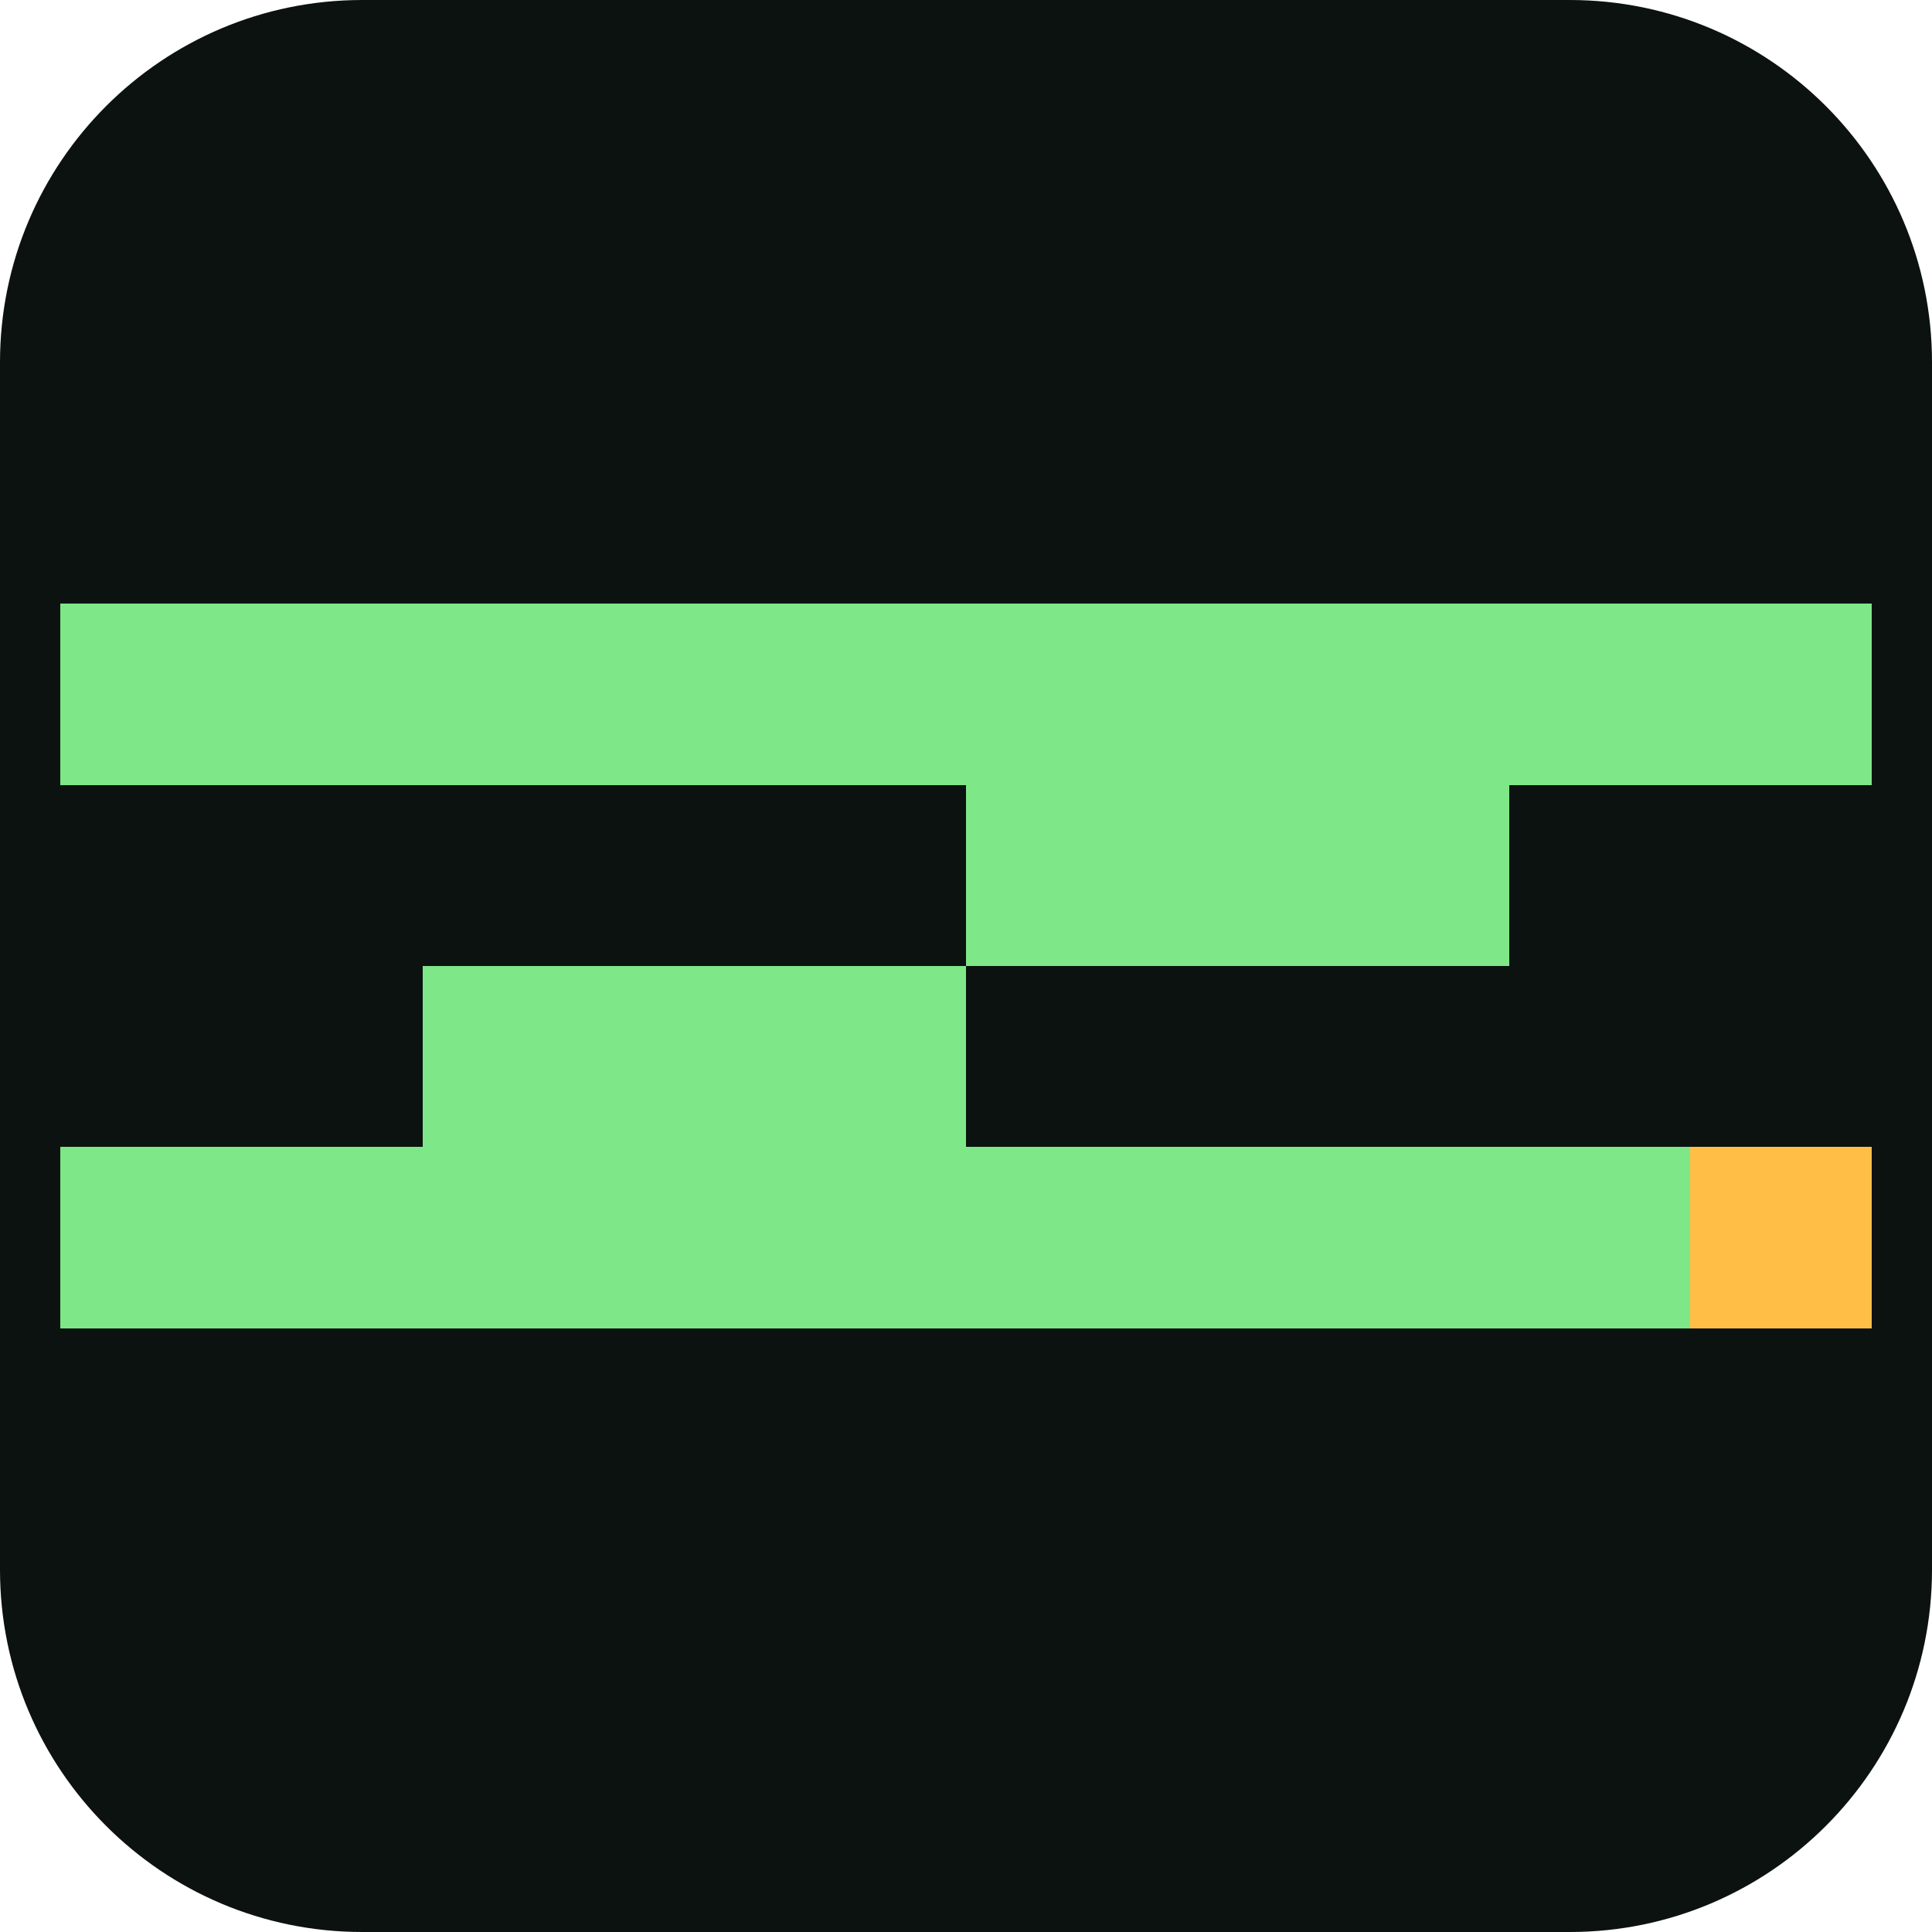
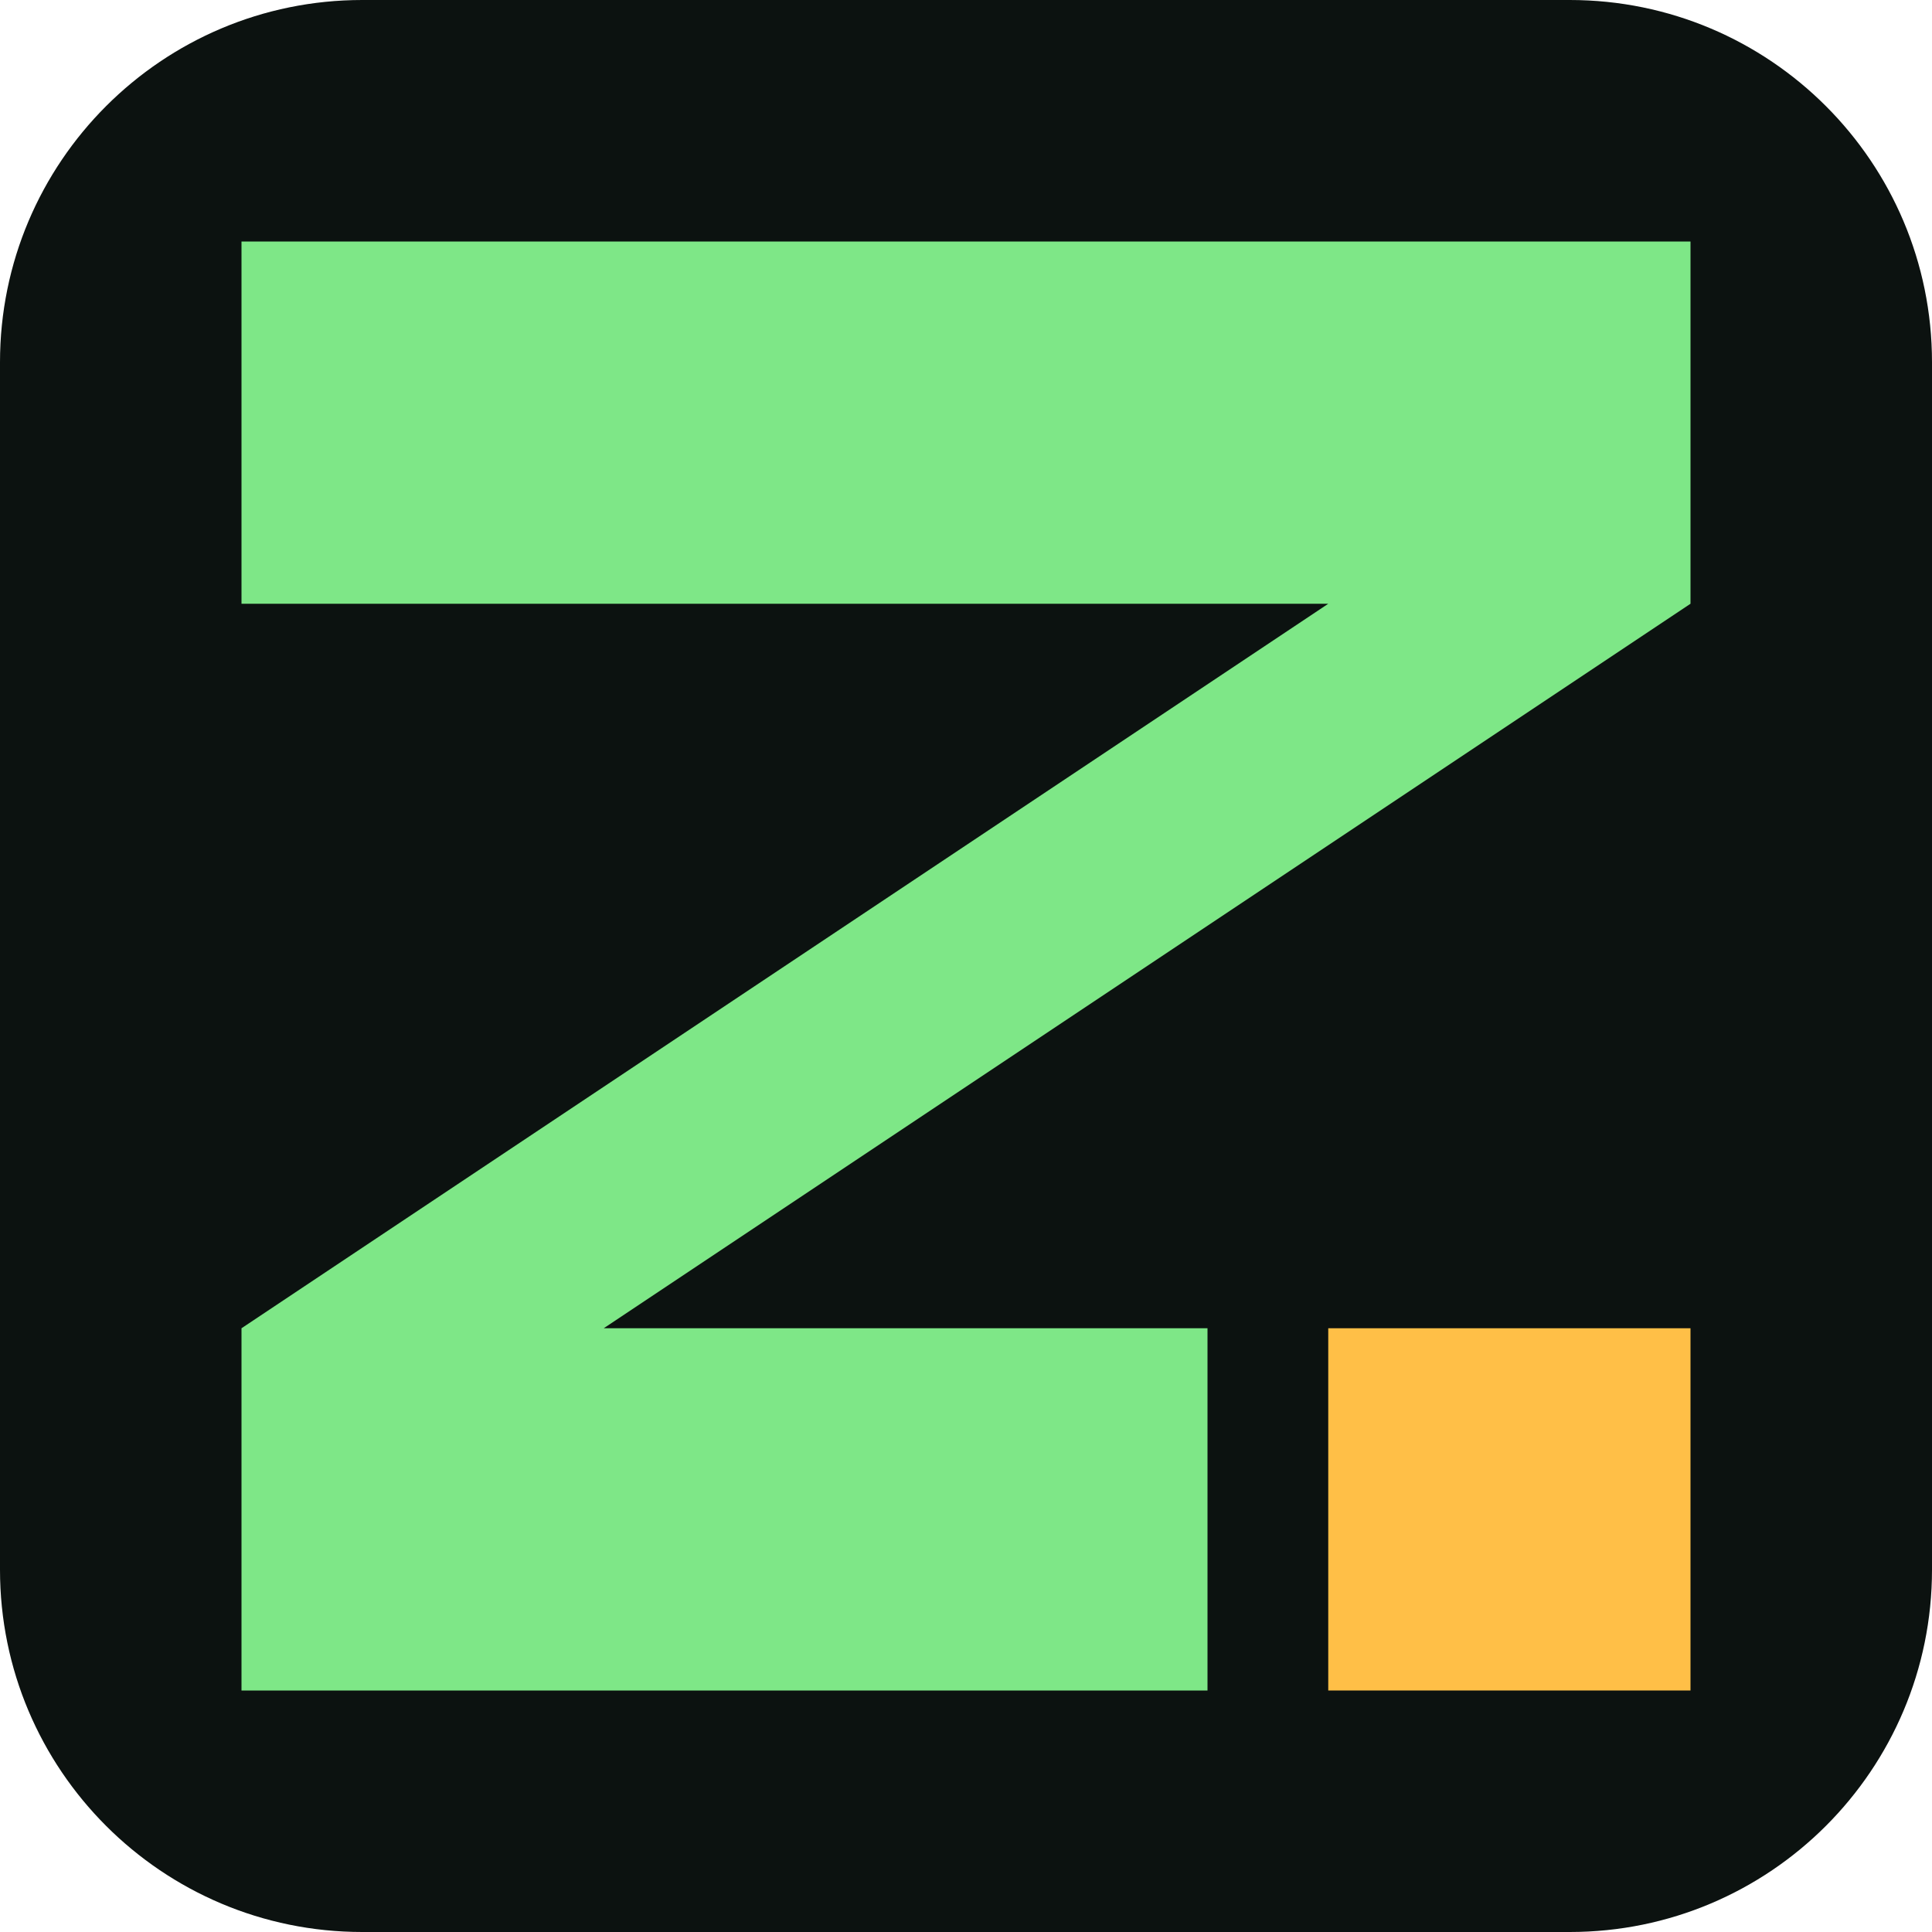
<svg xmlns="http://www.w3.org/2000/svg" viewBox="0 0 64 64">
  <rect width="64" height="64" rx="12" fill="#0C1210" />
-   <g shape-rendering="crispEdges">
-     <path fill="#7EE787" d="M2 20h6v6h-6z M8 20h6v6h-6z M14 20h6v6h-6z M20 20h6v6h-6z M26 20h6v6h-6z M32 20h6v6h-6z M38 20h6v6h-6z M44 20h6v6h-6z M50 20h6v6h-6z M56 20h6v6h-6z M32 26h6v6h-6z M38 26h6v6h-6z M44 26h6v6h-6z M14 32h6v6h-6z M20 32h6v6h-6z M26 32h6v6h-6z M2 38h6v6h-6z M8 38h6v6h-6z M14 38h6v6h-6z M20 38h6v6h-6z M26 38h6v6h-6z M32 38h6v6h-6z M38 38h6v6h-6z M44 38h6v6h-6z M50 38h6v6h-6z" />
-     <path fill="#FFBF47" d="M56 38h6v6h-6z" />
-   </g>
+   <path fill="#7EE787" d="M8 8h48v12L20 44h20v12H8V44l36-24H8Z" />
+   <rect x="44" y="44" width="12" height="12" fill="#FFBF47" />
</svg>
